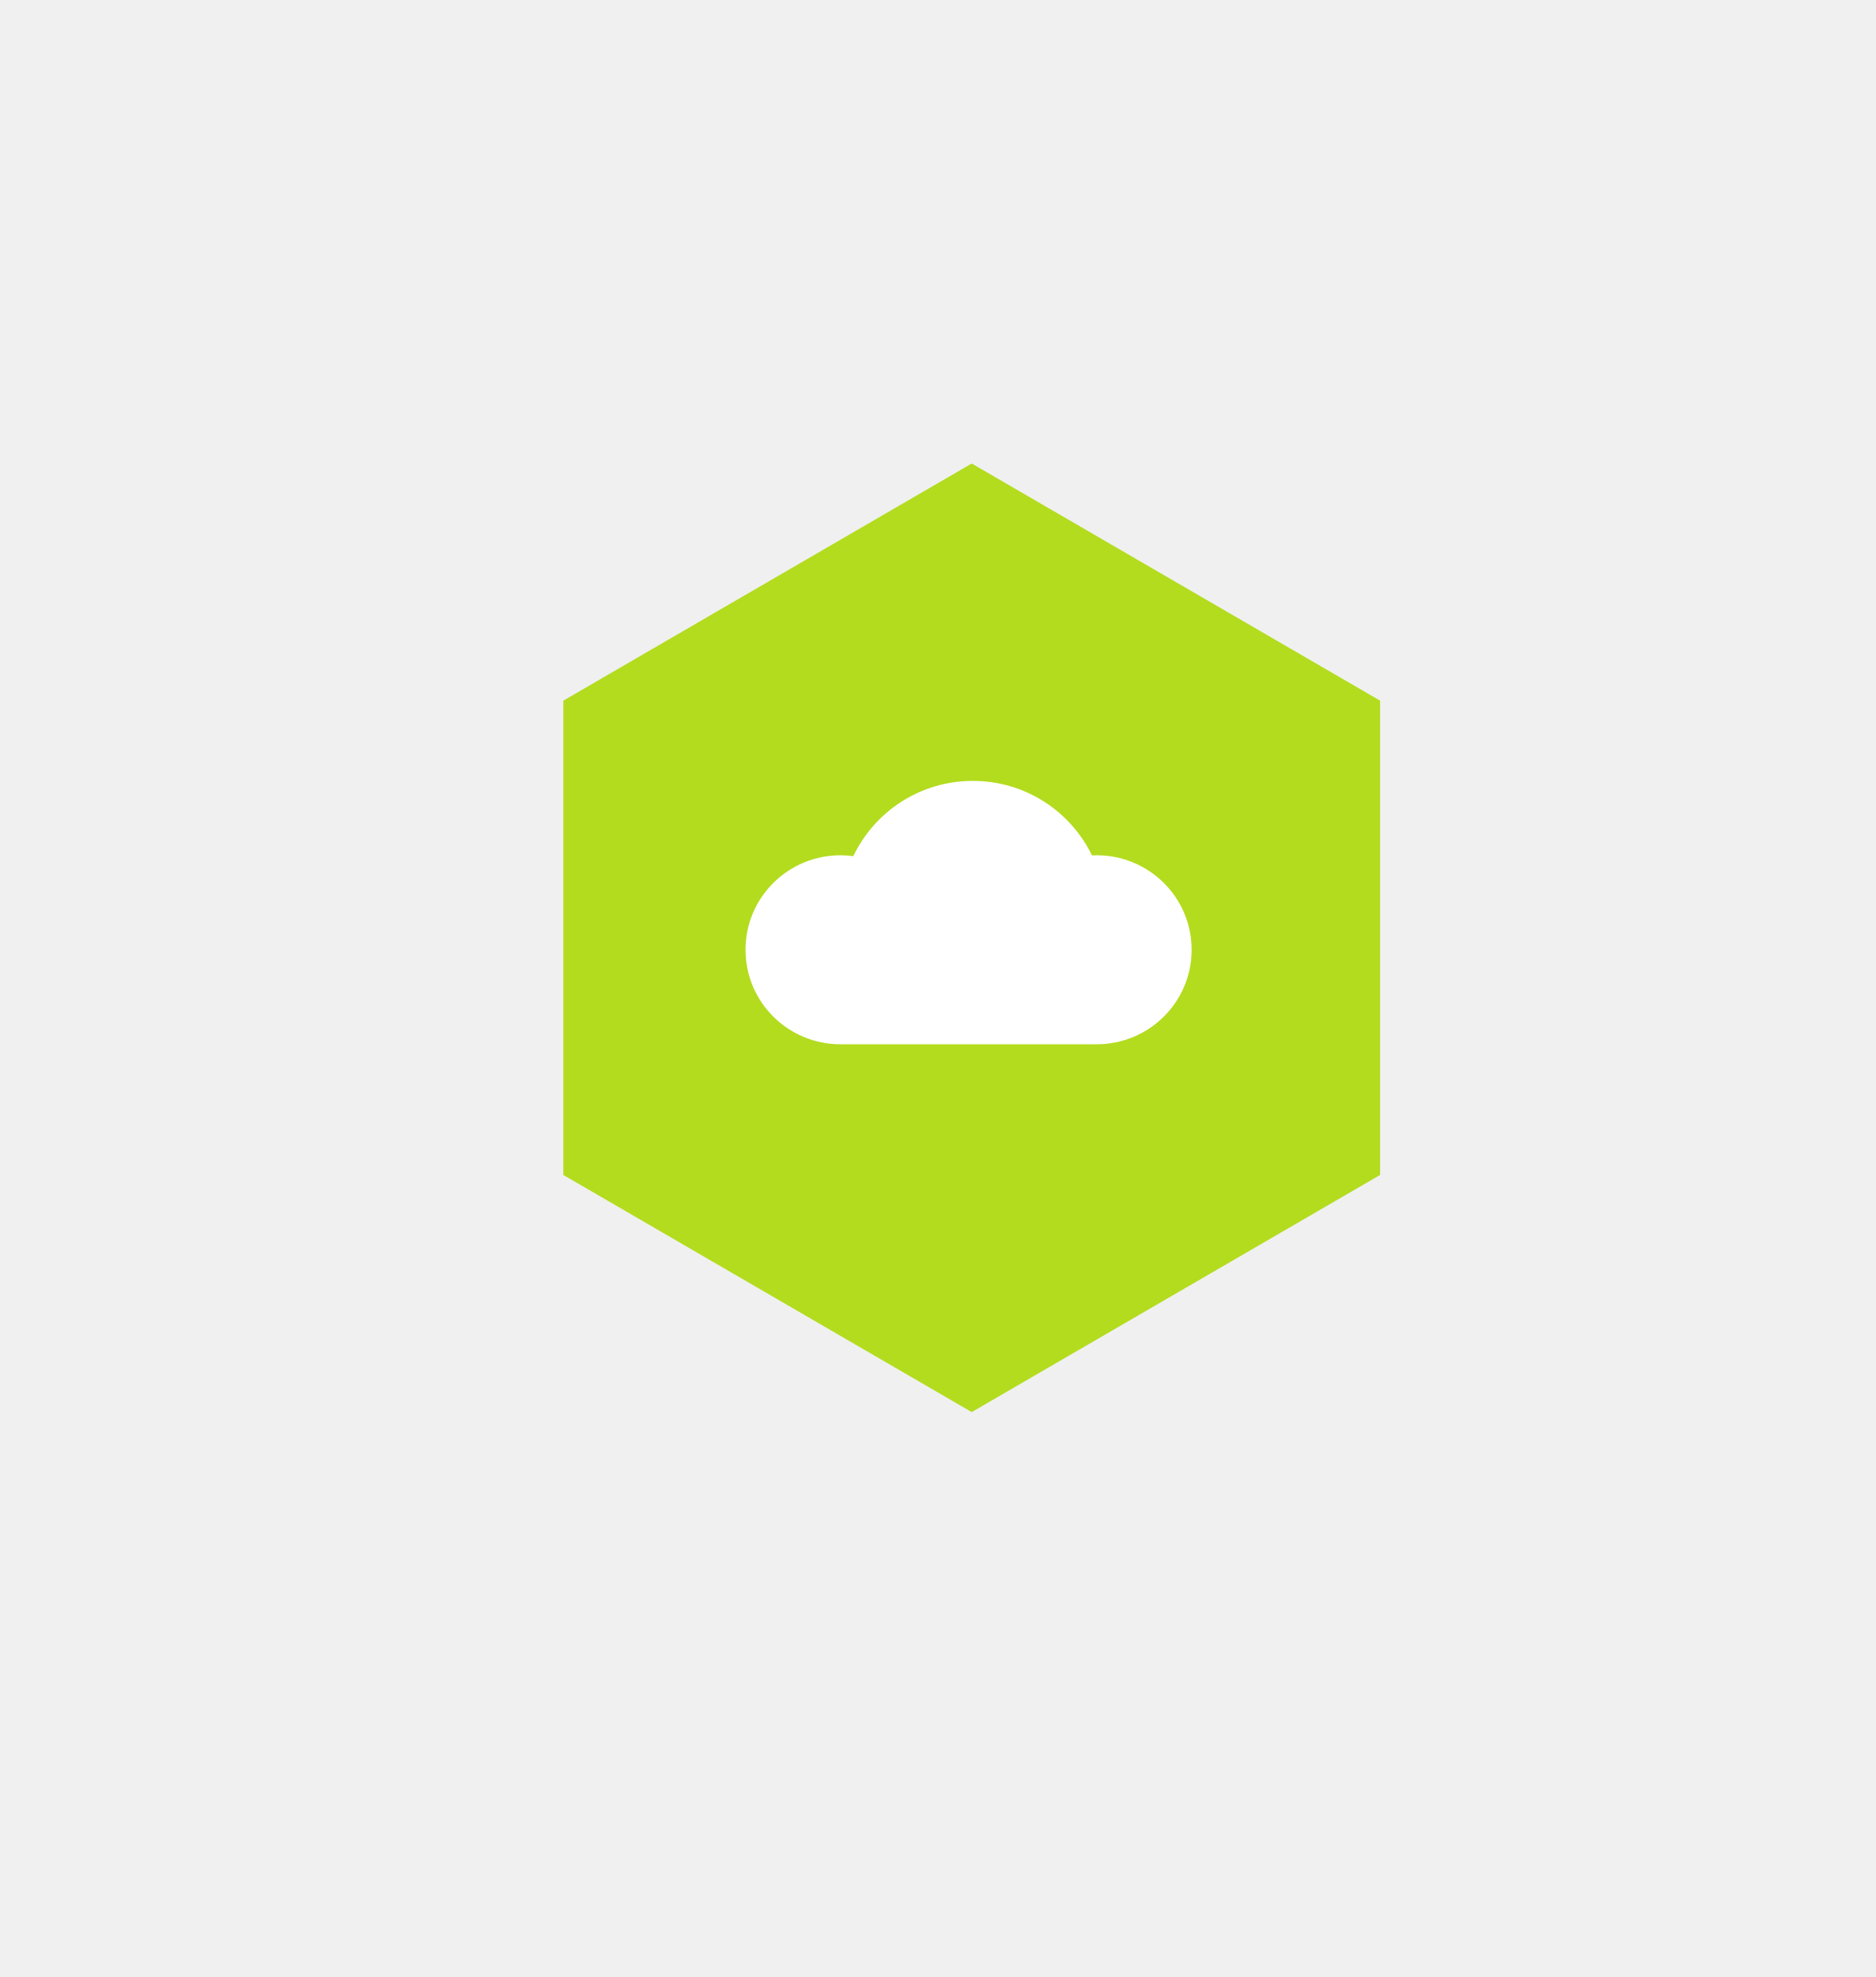
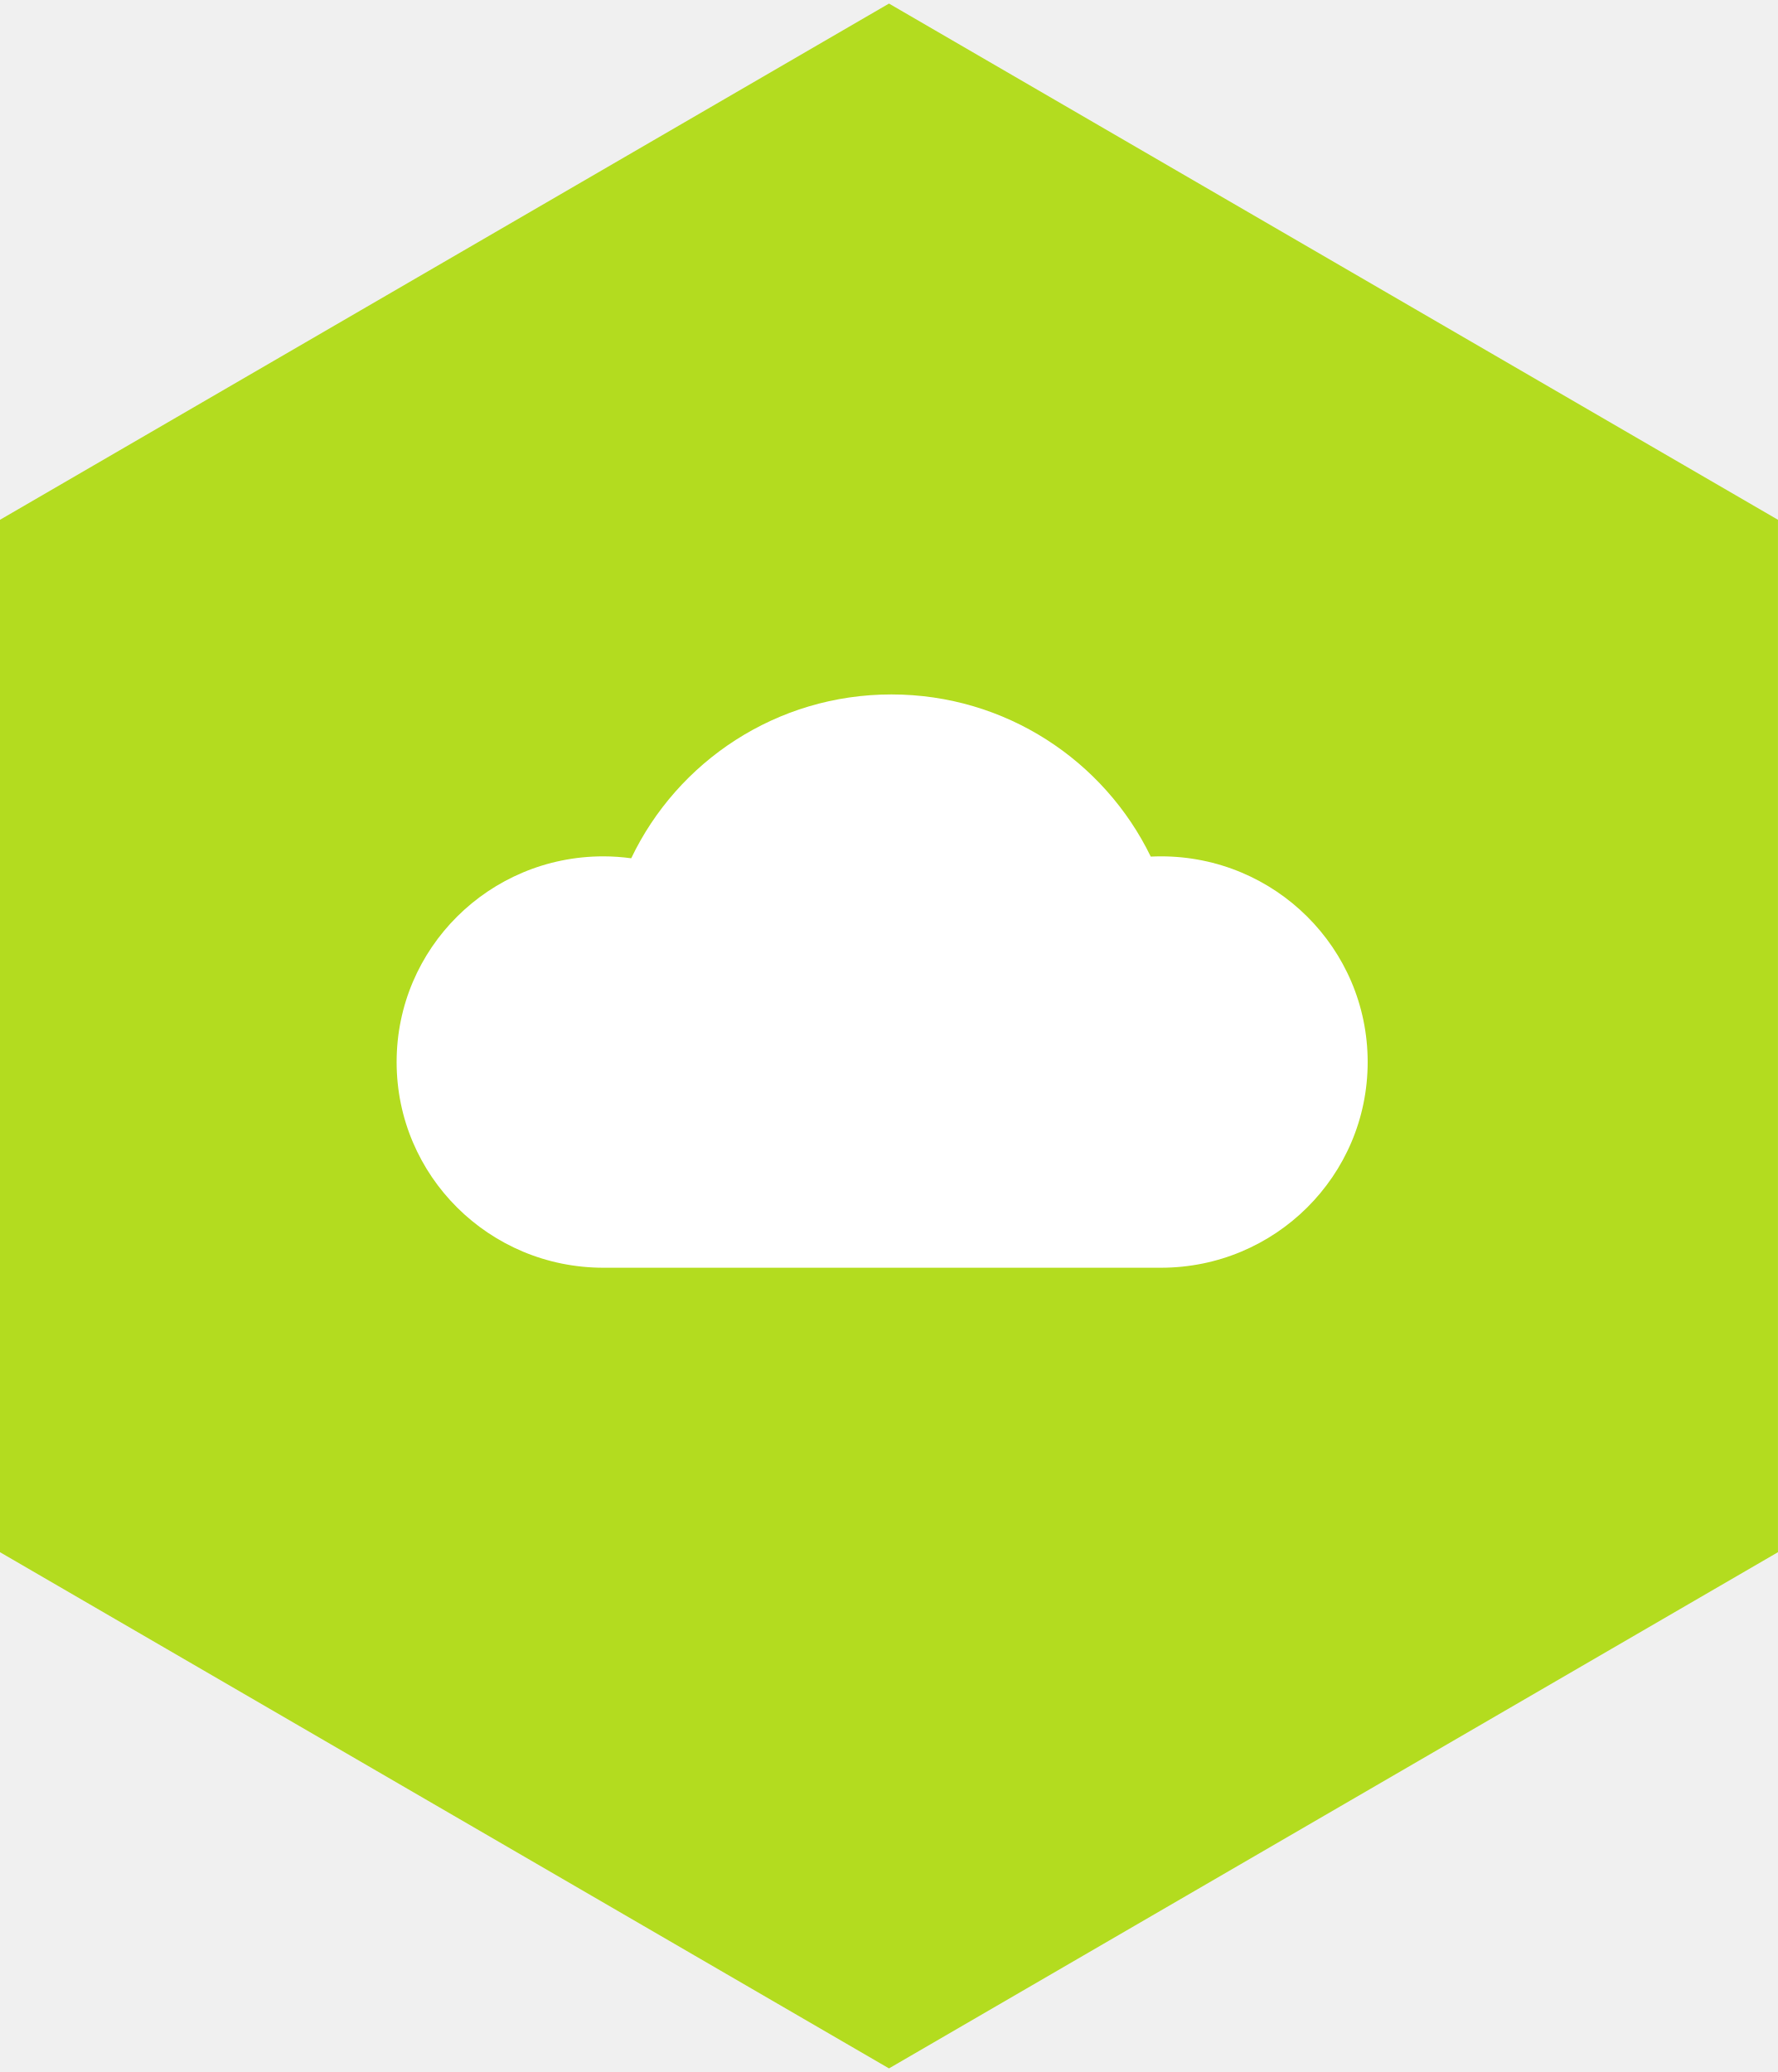
- <svg xmlns="http://www.w3.org/2000/svg" width="333px" height="351px" viewBox="0 0 333 351" version="1.1">
+ <svg xmlns="http://www.w3.org/2000/svg" width="145px" height="169px" viewBox="0 0 145 169" version="1.1">
  <defs />
  <g id="Page-1" stroke="none" stroke-width="1" fill="none" fill-rule="evenodd">
-     <g id="Landing-(Desktop)-2" transform="translate(-914, -1674)">
-       <g id="Imported-Layers" transform="translate(1014, 1756)">
-         <path d="M0,42.396 L72.5,0.291 L145,42.396 L145,126.603 L72.5,168.706 L0,126.603 L0,42.396" id="Fill-1" fill="#B3DC1F" />
-         <path d="M94.676,69.847 C94.398,69.847 94.123,69.855 93.848,69.868 C90.047,62.04 82.004,56.641 72.695,56.641 C63.333,56.641 55.252,62.102 51.478,70.004 C50.736,69.904 49.979,69.847 49.209,69.847 C39.896,69.847 32.346,77.341 32.346,86.625 C32.346,95.907 39.896,103.401 49.209,103.401 L72.695,103.401 L94.676,103.401 C103.988,103.401 111.538,95.907 111.538,86.625 C111.538,77.341 103.988,69.847 94.676,69.847" id="Fill-2" fill="#FFFFFF" />
-       </g>
+     <g id="Imported-Layers">
+       <path d="M0,42.396 L72.5,0.291 L145,42.396 L145,126.603 L72.5,168.706 L0,126.603 L0,42.396" id="Fill-1" fill="#B3DC1F" />
+       <path d="M94.676,69.847 C94.398,69.847 94.123,69.855 93.848,69.868 C90.047,62.04 82.004,56.641 72.695,56.641 C63.333,56.641 55.252,62.102 51.478,70.004 C50.736,69.904 49.979,69.847 49.209,69.847 C39.896,69.847 32.346,77.341 32.346,86.625 C32.346,95.907 39.896,103.401 49.209,103.401 L72.695,103.401 L94.676,103.401 C103.988,103.401 111.538,95.907 111.538,86.625 C111.538,77.341 103.988,69.847 94.676,69.847" id="Fill-2" fill="#FFFFFF" />
    </g>
  </g>
</svg>
